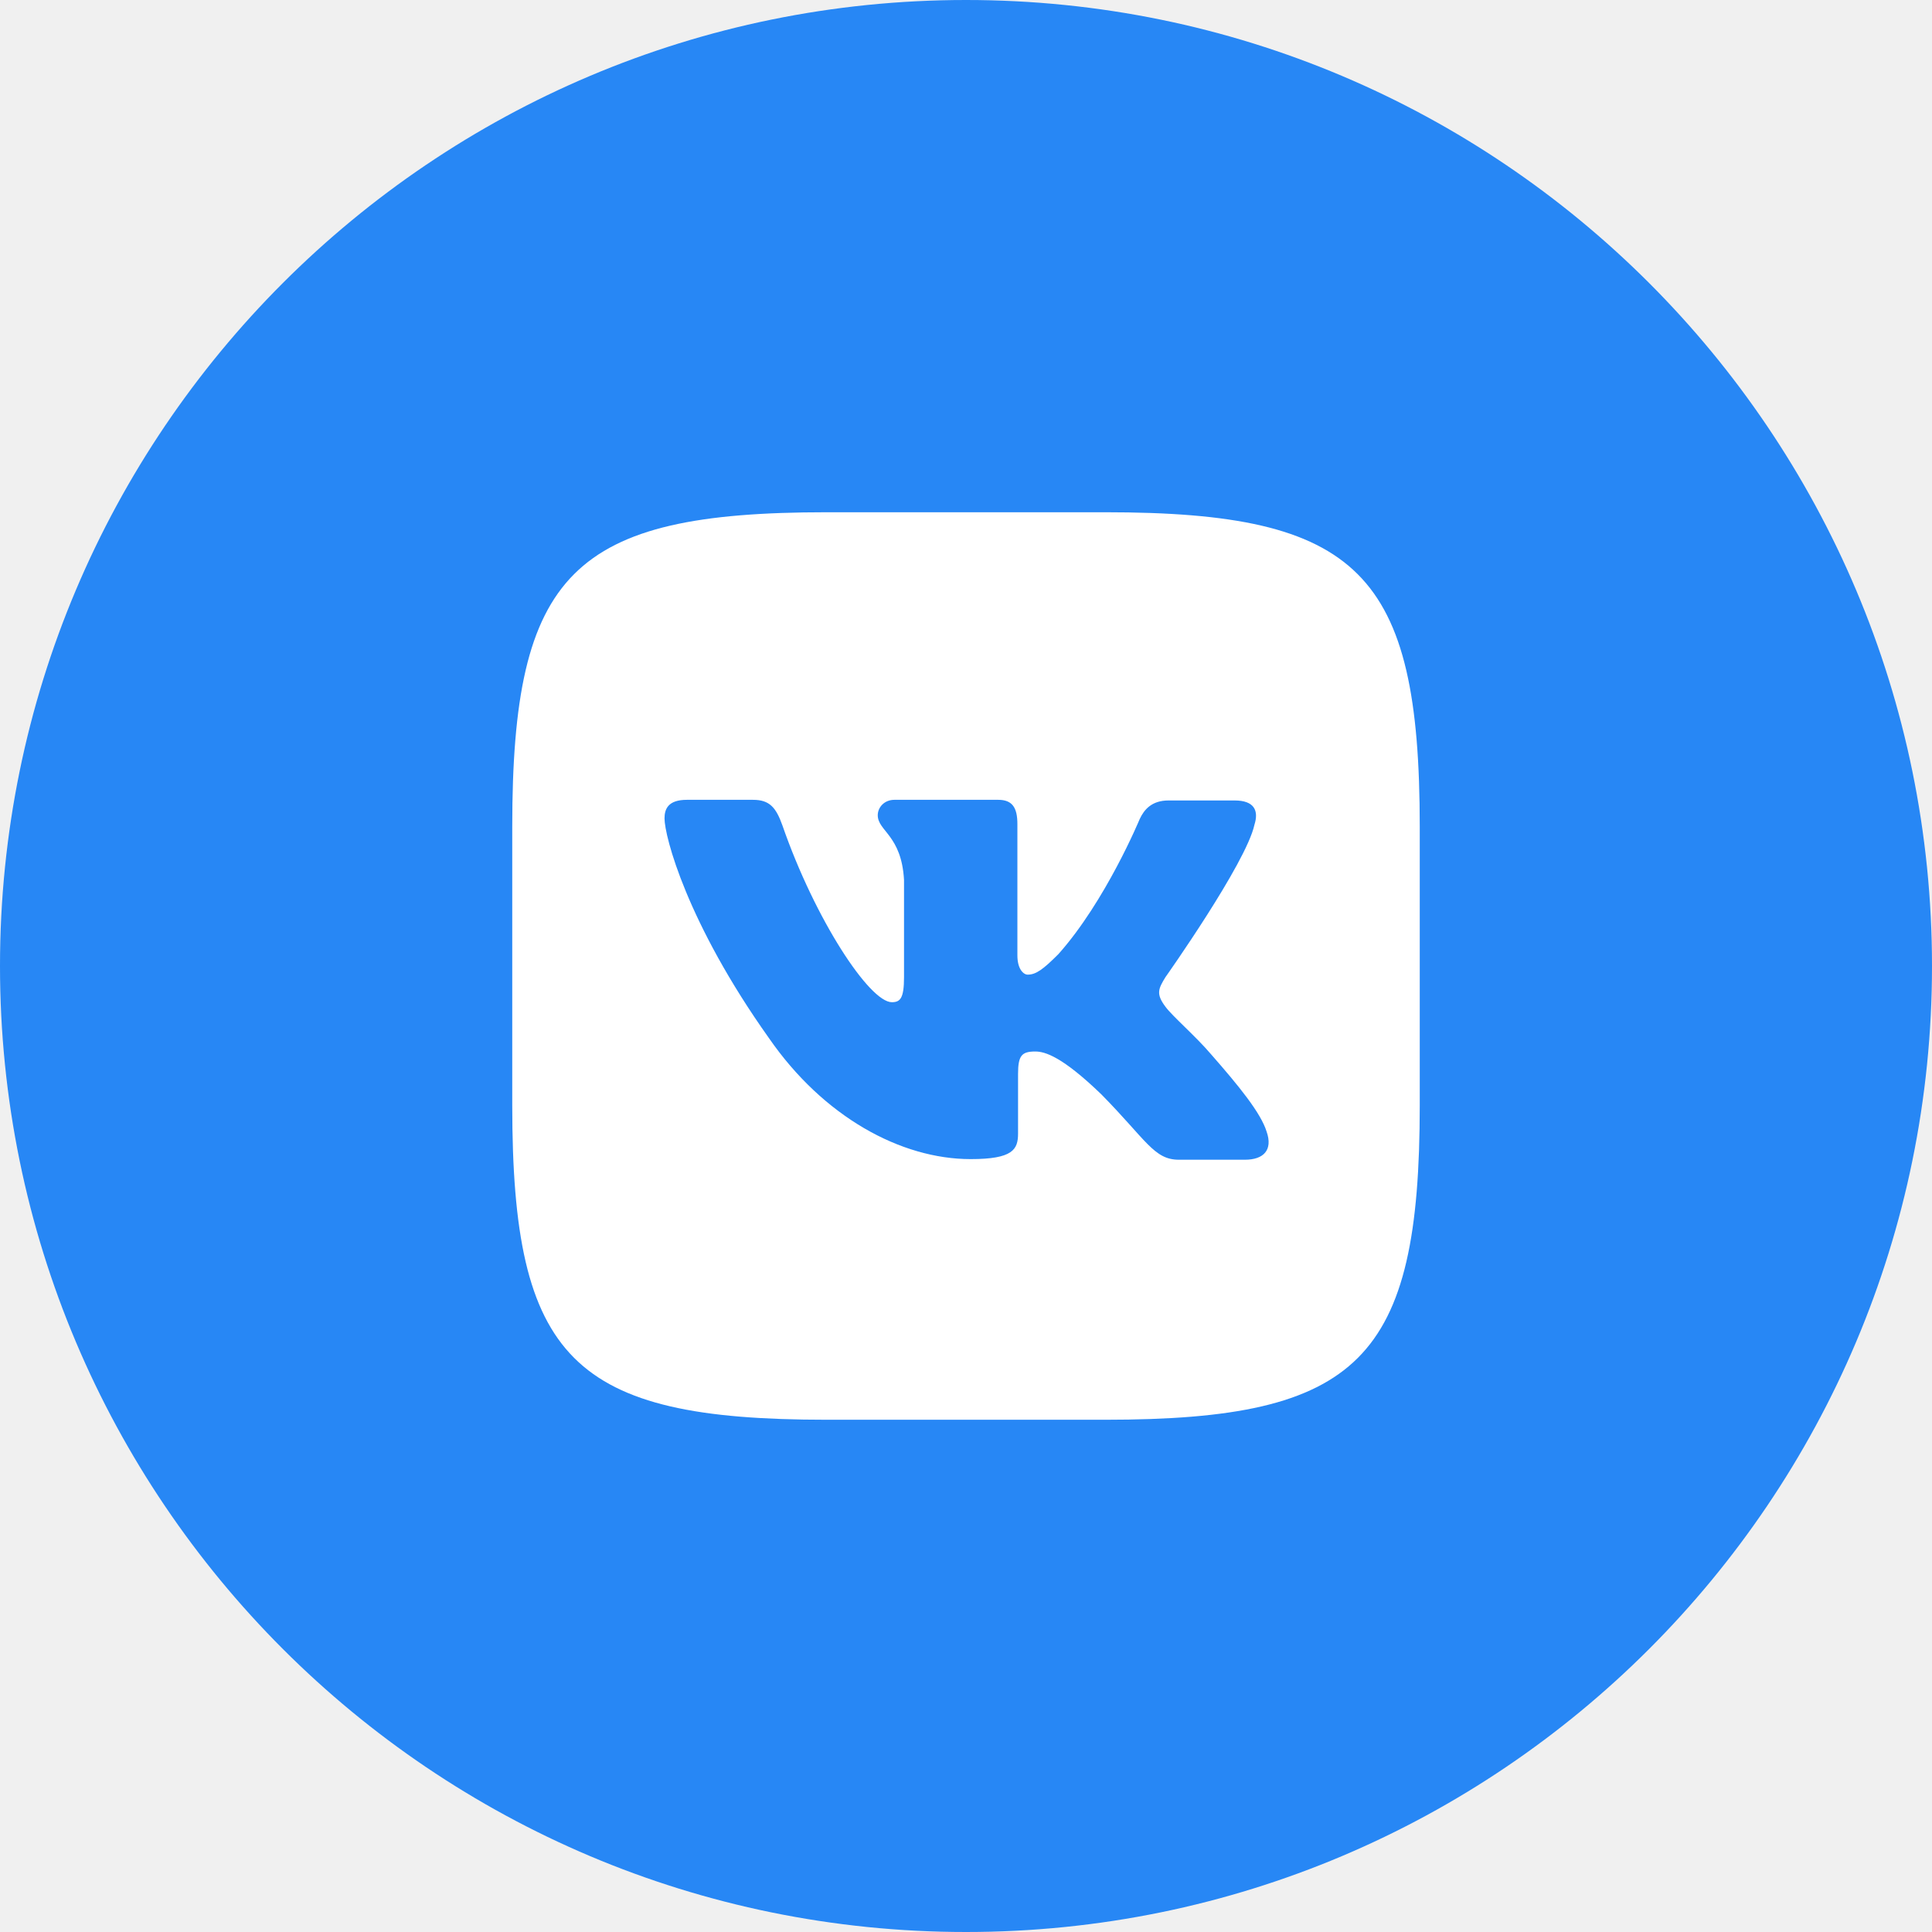
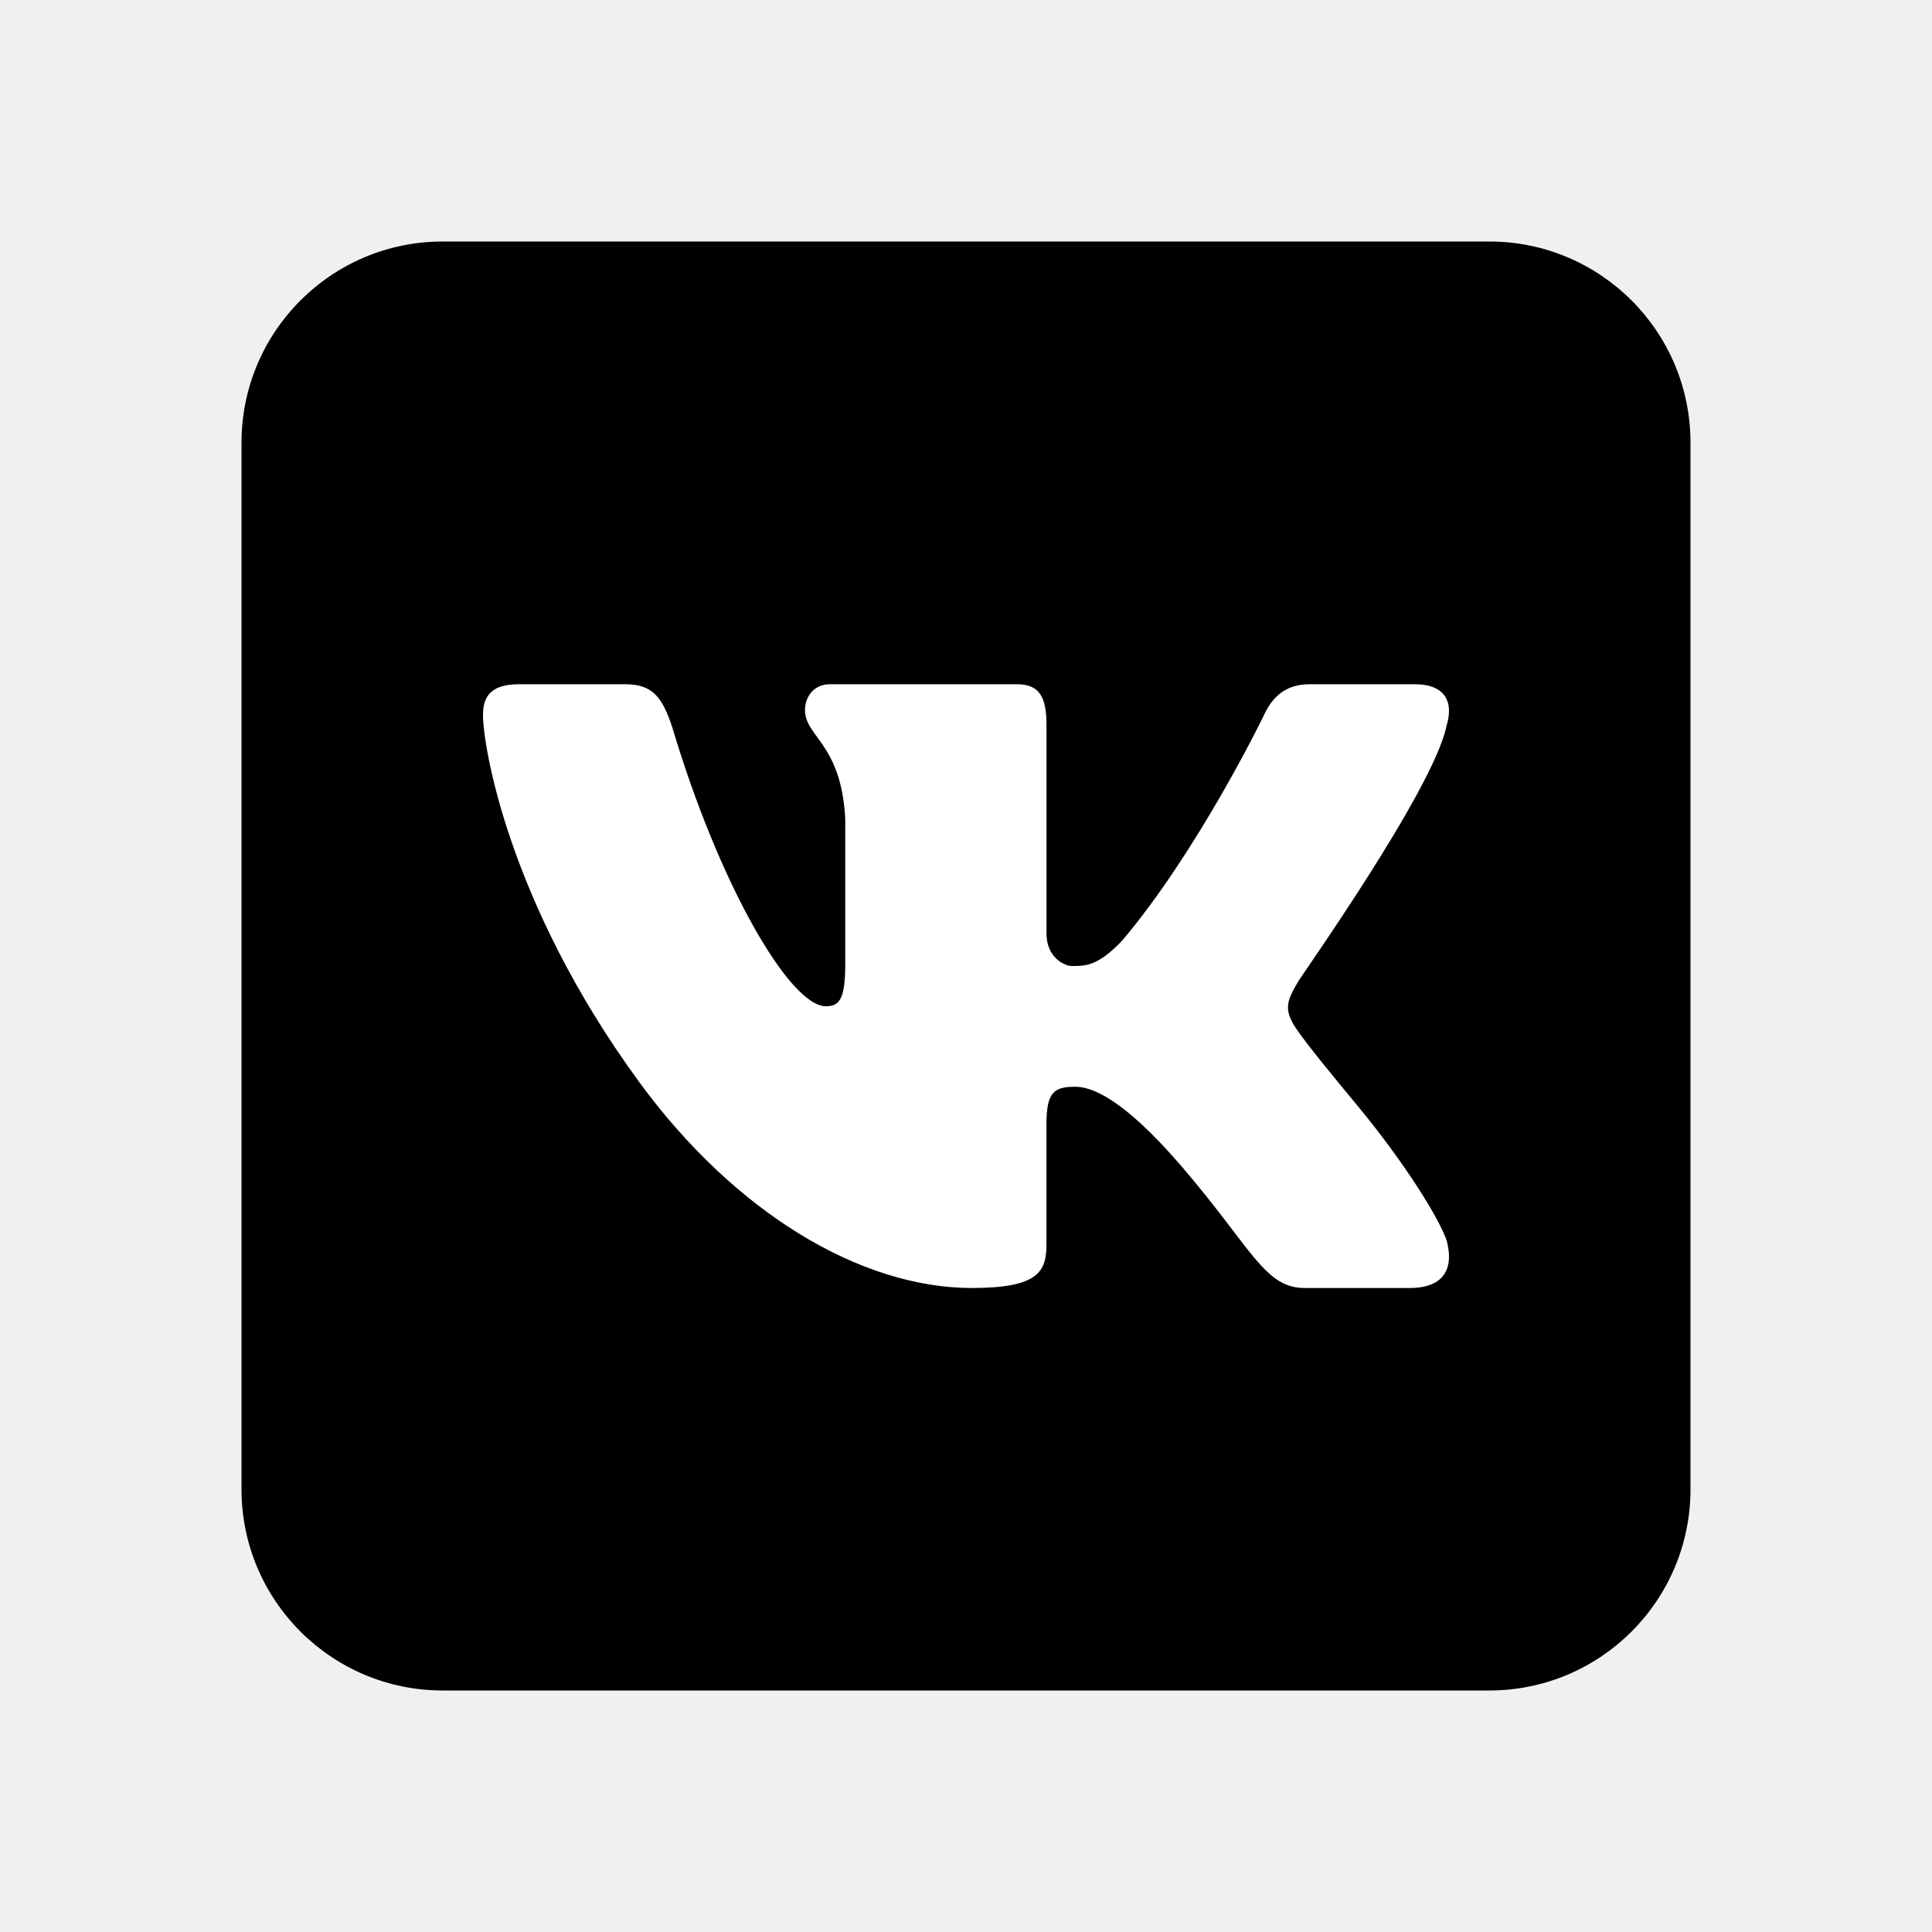
- <svg xmlns="http://www.w3.org/2000/svg" width="800px" height="800px" viewBox="0 0 1024 1024">
-   <circle cx="512" cy="512" r="512" style="fill:#2787f5" />
-   <path d="M585.83 271.5H438.17c-134.76 0-166.67 31.91-166.67 166.67v147.66c0 134.76 31.91 166.67 166.67 166.67h147.66c134.76 0 166.67-31.91 166.67-166.67V438.17c0-134.76-32.25-166.67-166.67-166.67zm74 343.18h-35c-13.24 0-17.31-10.52-41.07-34.62-20.71-20-29.87-22.74-35-22.74-7.13 0-9.17 2-9.17 11.88v31.57c0 8.49-2.72 13.58-25.12 13.58-37 0-78.07-22.4-106.93-64.16-43.45-61.1-55.33-106.93-55.33-116.43 0-5.09 2-9.84 11.88-9.84h35c8.83 0 12.22 4.07 15.61 13.58 17.31 49.9 46.17 93.69 58 93.69 4.41 0 6.45-2 6.45-13.24v-51.6c-1.36-23.76-13.92-25.8-13.92-34.28 0-4.07 3.39-8.15 8.83-8.15h55c7.47 0 10.18 4.07 10.18 12.9v69.58c0 7.47 3.39 10.18 5.43 10.18 4.41 0 8.15-2.72 16.29-10.86 25.12-28.17 43.11-71.62 43.11-71.62 2.38-5.09 6.45-9.84 15.28-9.84h35c10.52 0 12.9 5.43 10.52 12.9-4.41 20.37-47.18 80.79-47.18 80.79-3.73 6.11-5.09 8.83 0 15.61 3.73 5.09 16 15.61 24.1 25.12 14.94 17 26.48 31.23 29.53 41.07 3.45 9.84-1.65 14.93-11.49 14.93z" style="fill:#fff" />
+ <svg xmlns="http://www.w3.org/2000/svg" viewBox="0 0 48 48" width="48px" height="48px">
+   <path fill="" d="M42,37c0,2.762-2.238,5-5,5H11c-2.761,0-5-2.238-5-5V11c0-2.762,2.239-5,5-5h26c2.762,0,5,2.238,5,5 V37z" />
+   <path fill="#fff" d="M35.937,18.041c0.046-0.151,0.068-0.291,0.062-0.416C35.984,17.263,35.735,17,35.149,17h-2.618 c-0.661,0-0.966,0.4-1.144,0.801c0,0-1.632,3.359-3.513,5.574c-0.61,0.641-0.92,0.625-1.25,0.625C26.447,24,26,23.786,26,23.199 v-5.185C26,17.32,25.827,17,25.268,17h-4.649C20.212,17,20,17.32,20,17.641c0,0.667,0.898,0.827,1,2.696v3.623 C21,24.84,20.847,25,20.517,25c-0.89,0-2.642-3-3.815-6.932C16.448,17.294,16.194,17,15.533,17h-2.643 C12.127,17,12,17.374,12,17.774c0,0.721,0.6,4.619,3.875,9.101C18.25,30.125,21.379,32,24.149,32c1.678,0,1.85-0.427,1.85-1.094 v-2.972C26,27.133,26.183,27,26.717,27c0.381,0,1.158,0.25,2.658,2c1.73,2.018,2.044,3,3.036,3h2.618 c0.608,0,0.957-0.255,0.971-0.75c0.003-0.126-0.015-0.267-0.056-0.424c-0.194-0.576-1.084-1.984-2.194-3.326 c-0.615-0.743-1.222-1.479-1.501-1.879C32.062,25.36,31.991,25.176,32,25c0.009-0.185,0.105-0.361,0.249-0.607 C32.223,24.393,35.607,19.642,35.937,18.041z" />
</svg>
